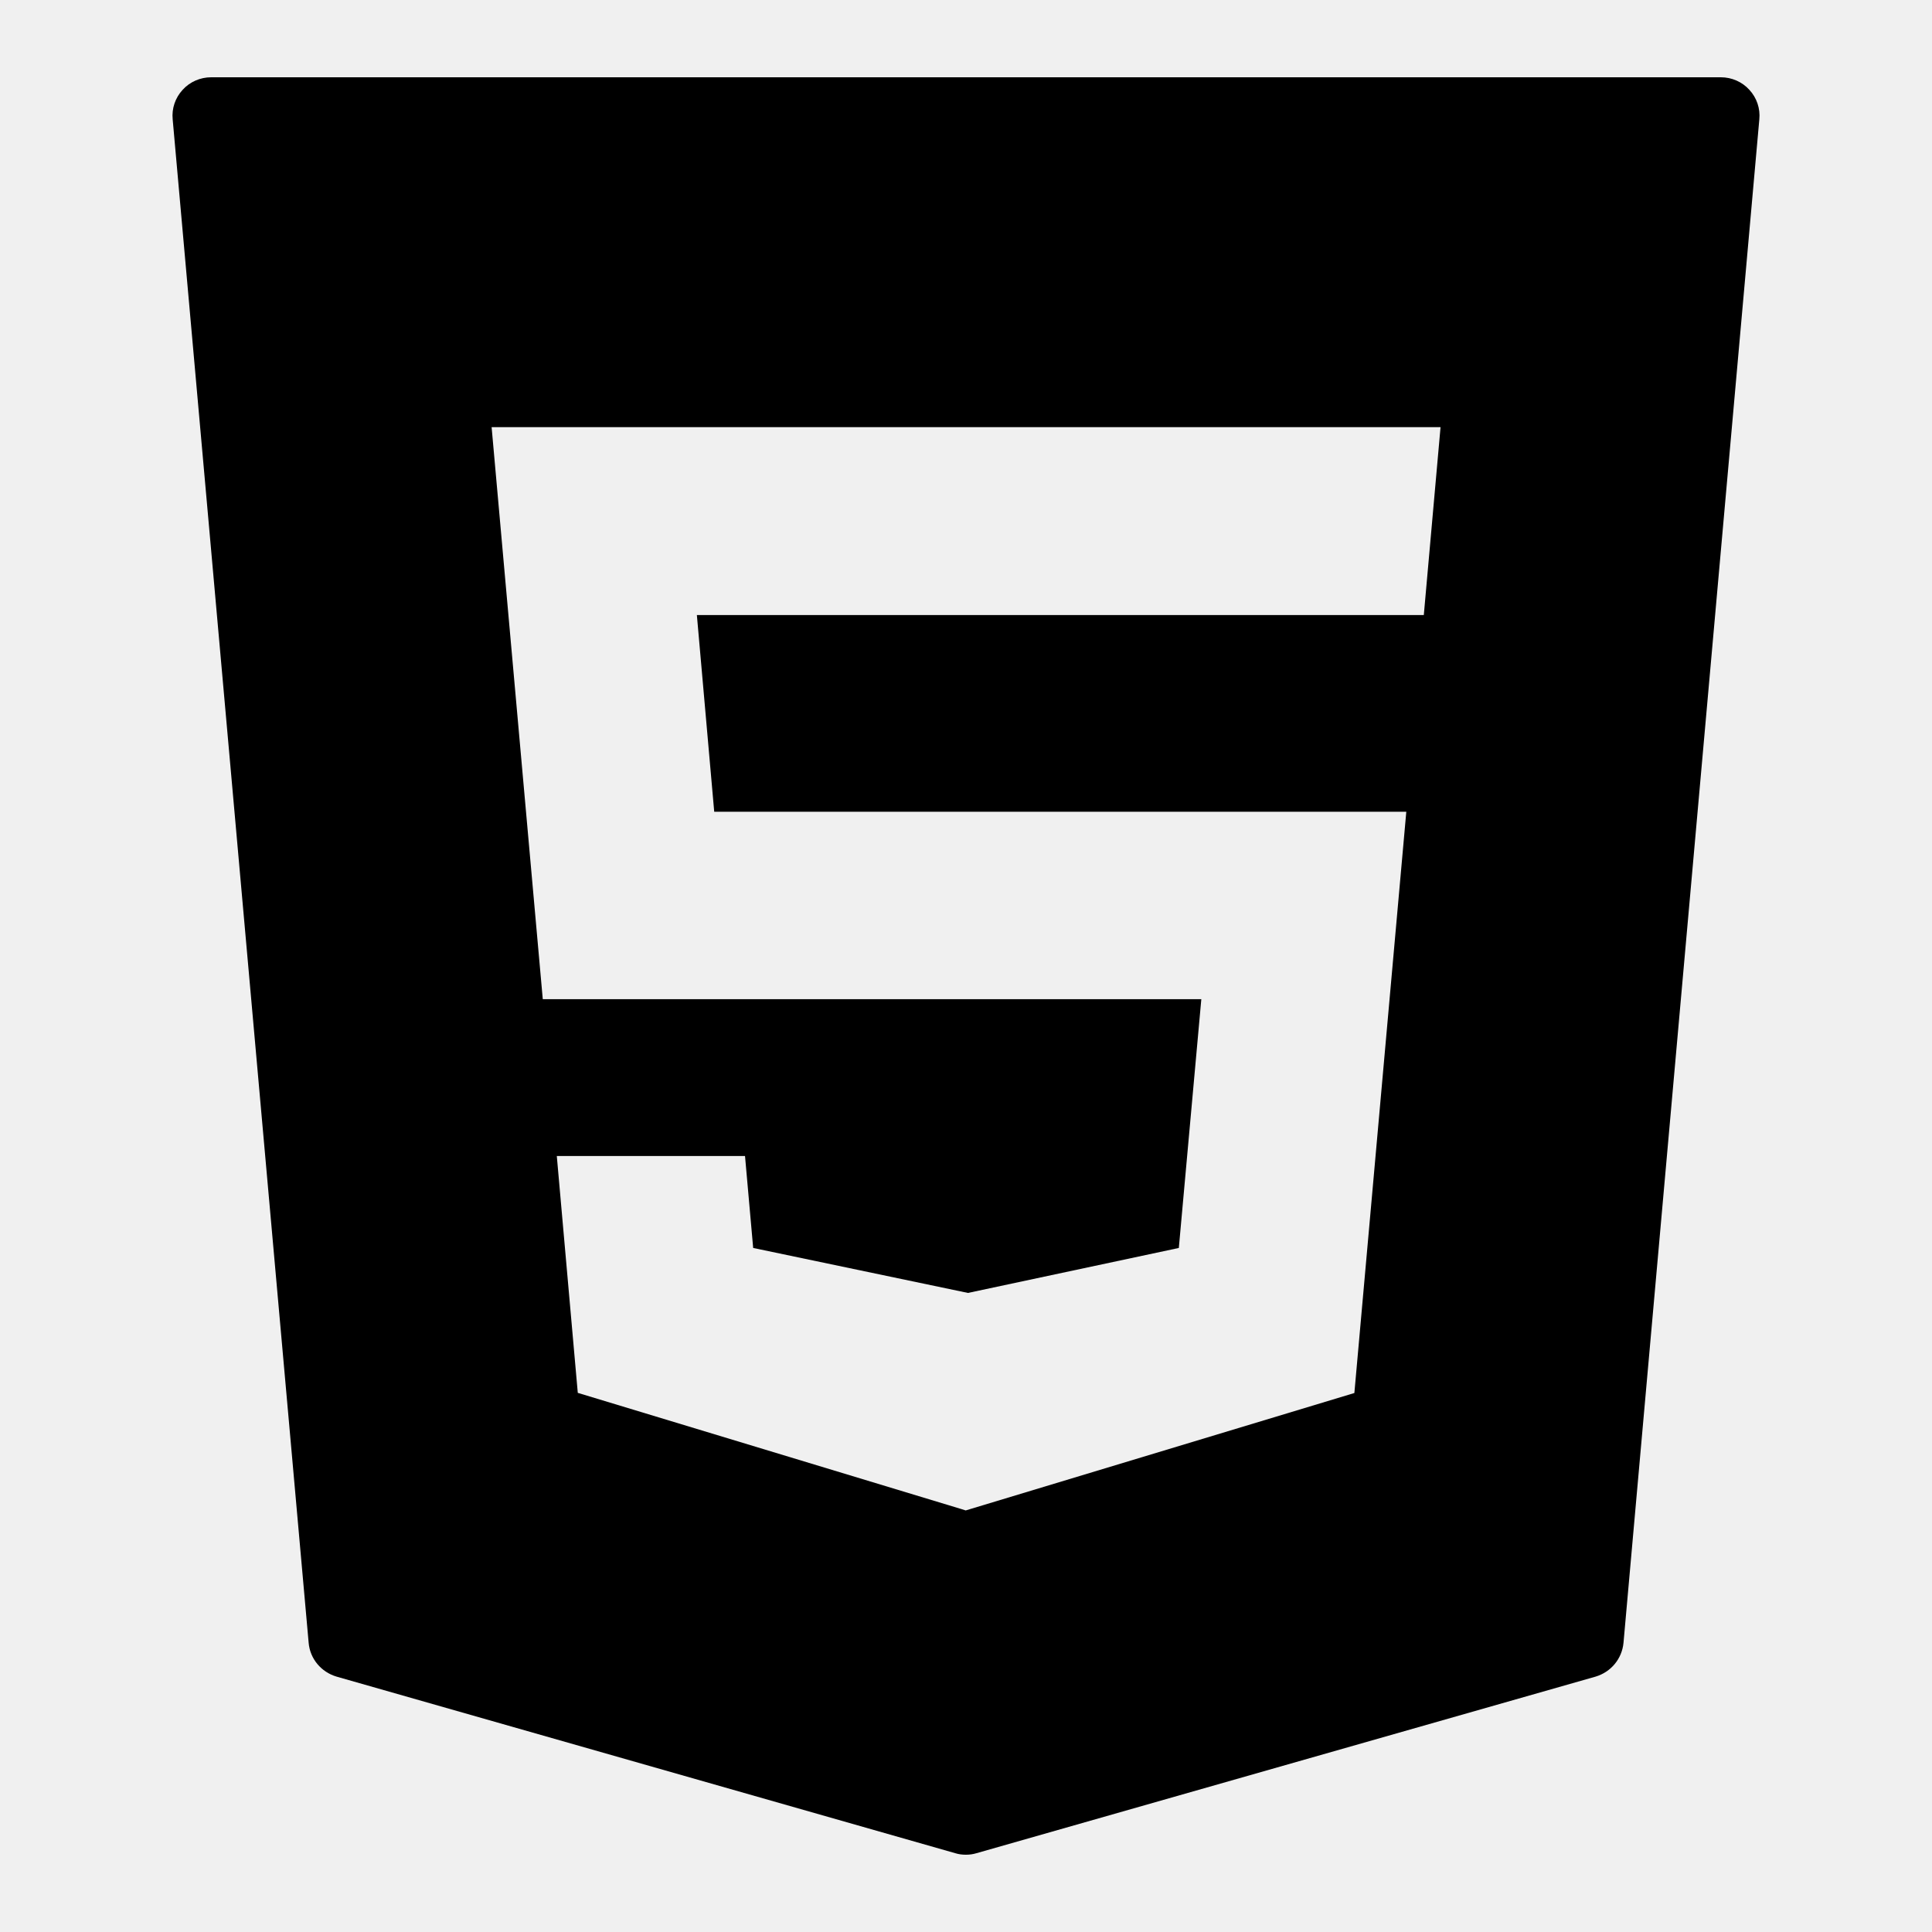
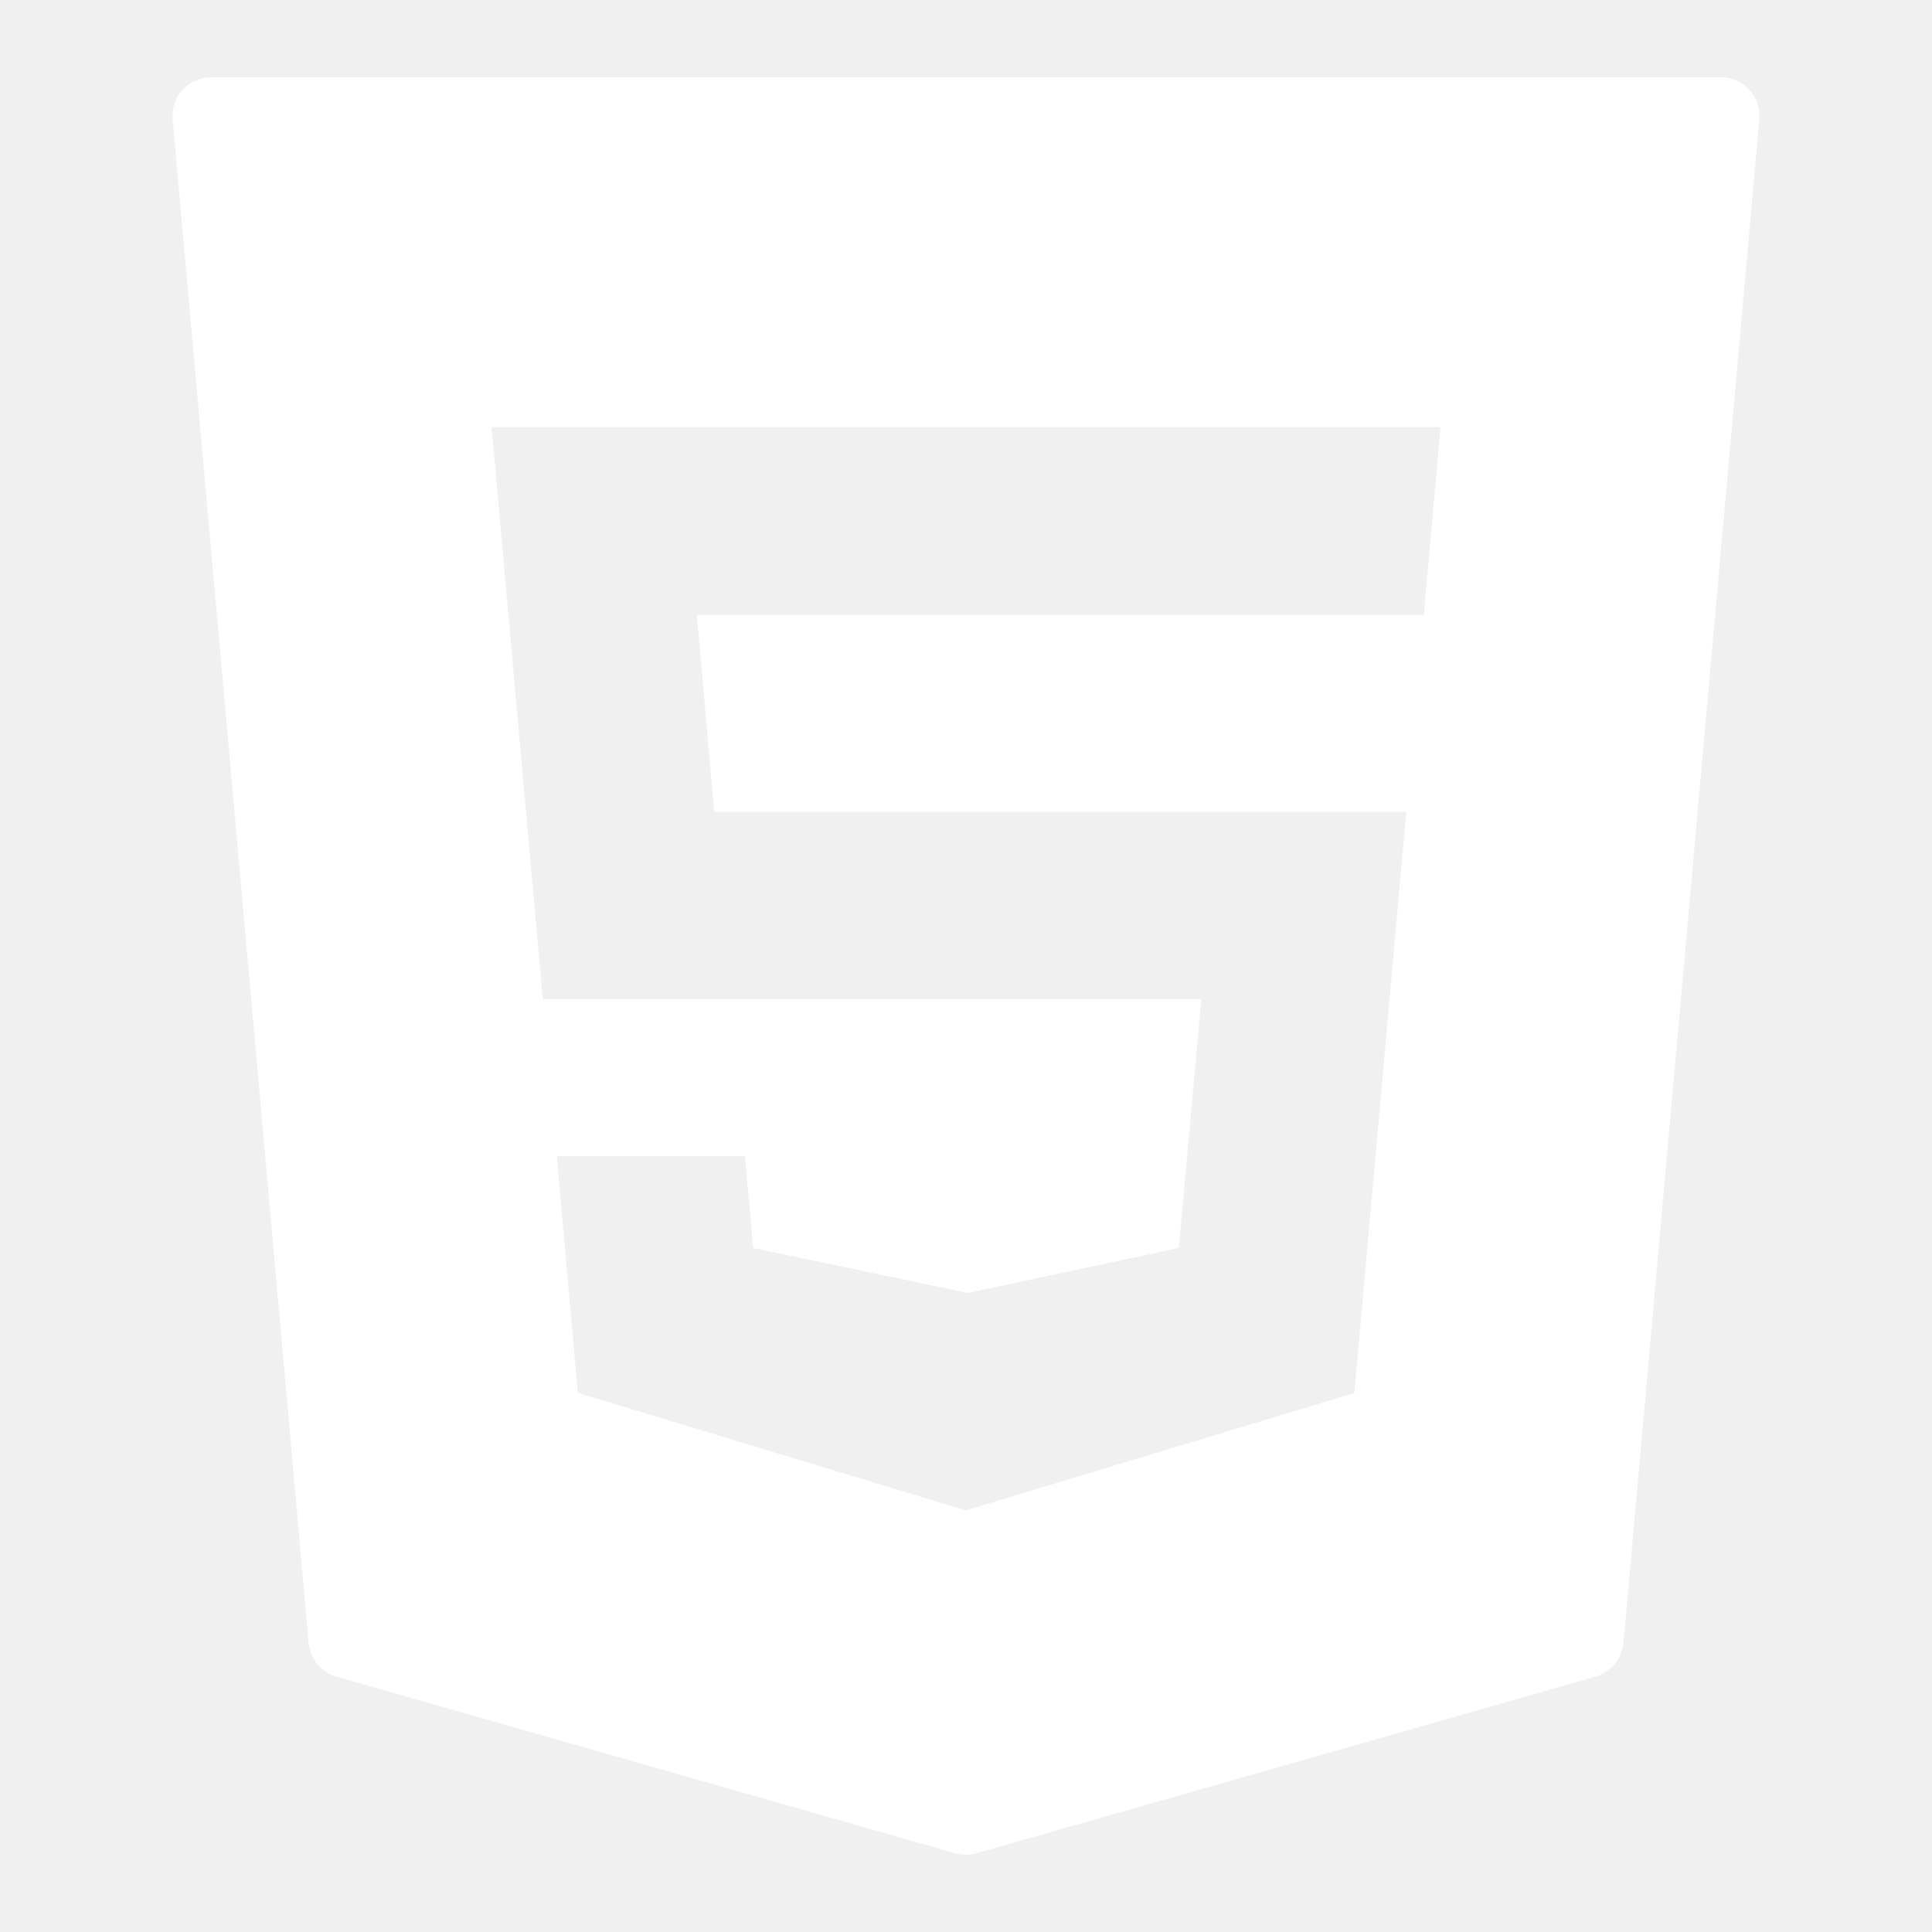
- <svg xmlns="http://www.w3.org/2000/svg" viewBox="0 0 50 50" width="100px" height="100px">
+ <svg xmlns="http://www.w3.org/2000/svg" fill="white" viewBox="0 0 50 50" width="100px" height="100px">
  <path d="M 45.273 2.324 C 45.086 2.117 44.816 2 44.535 2 L 5.465 2 C 5.184 2 4.914 2.117 4.727 2.324 C 4.535 2.531 4.441 2.809 4.469 3.09 L 7.988 42.516 C 8.023 42.93 8.312 43.273 8.711 43.391 L 24.723 47.961 C 24.809 47.988 24.902 48 24.996 48 C 25.09 48 25.18 47.988 25.27 47.961 L 41.293 43.391 C 41.691 43.273 41.977 42.93 42.016 42.516 L 45.531 3.09 C 45.559 2.809 45.465 2.531 45.273 2.324 Z M 36.848 15.918 L 18.035 15.918 L 18.484 21.008 L 36.395 21.008 L 35.051 36.051 L 24.992 39.09 L 24.895 39.059 L 14.953 36.047 L 14.41 29.918 L 19.281 29.918 L 19.492 32.297 L 25.051 33.461 L 30.508 32.297 L 31.09 25.859 L 14.047 25.859 L 12.723 11.055 L 37.281 11.055 Z" />
</svg>
